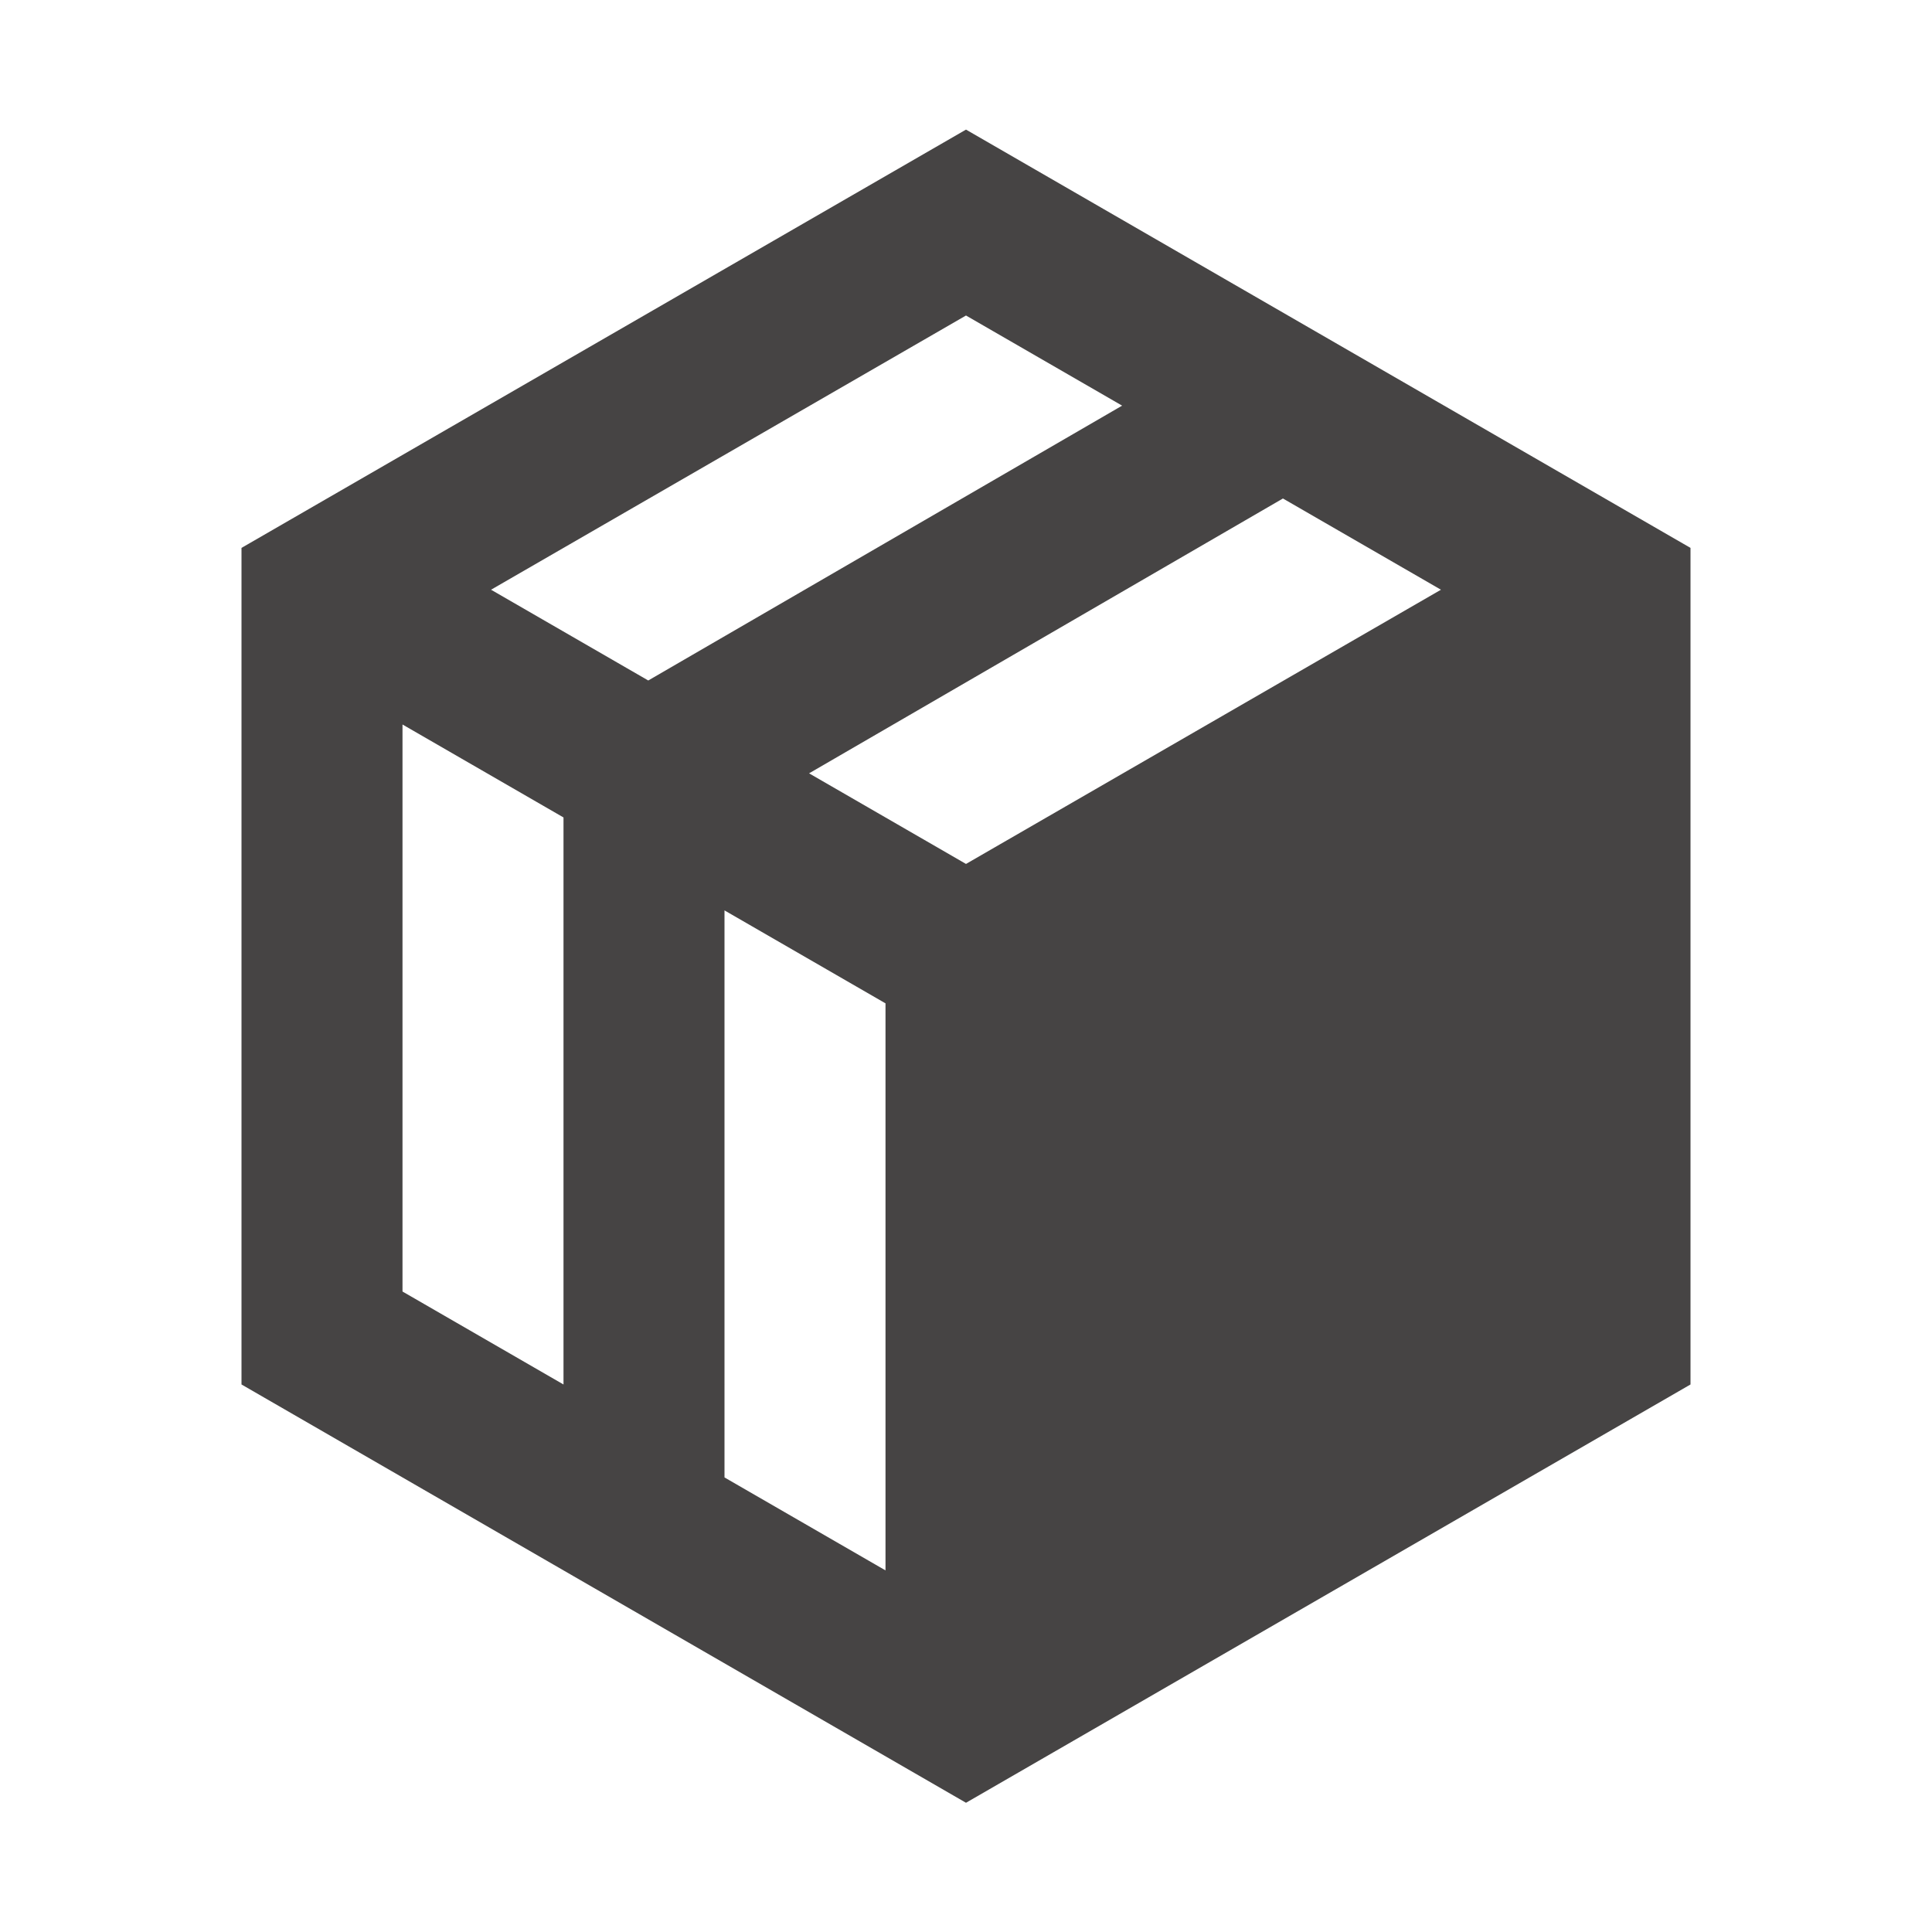
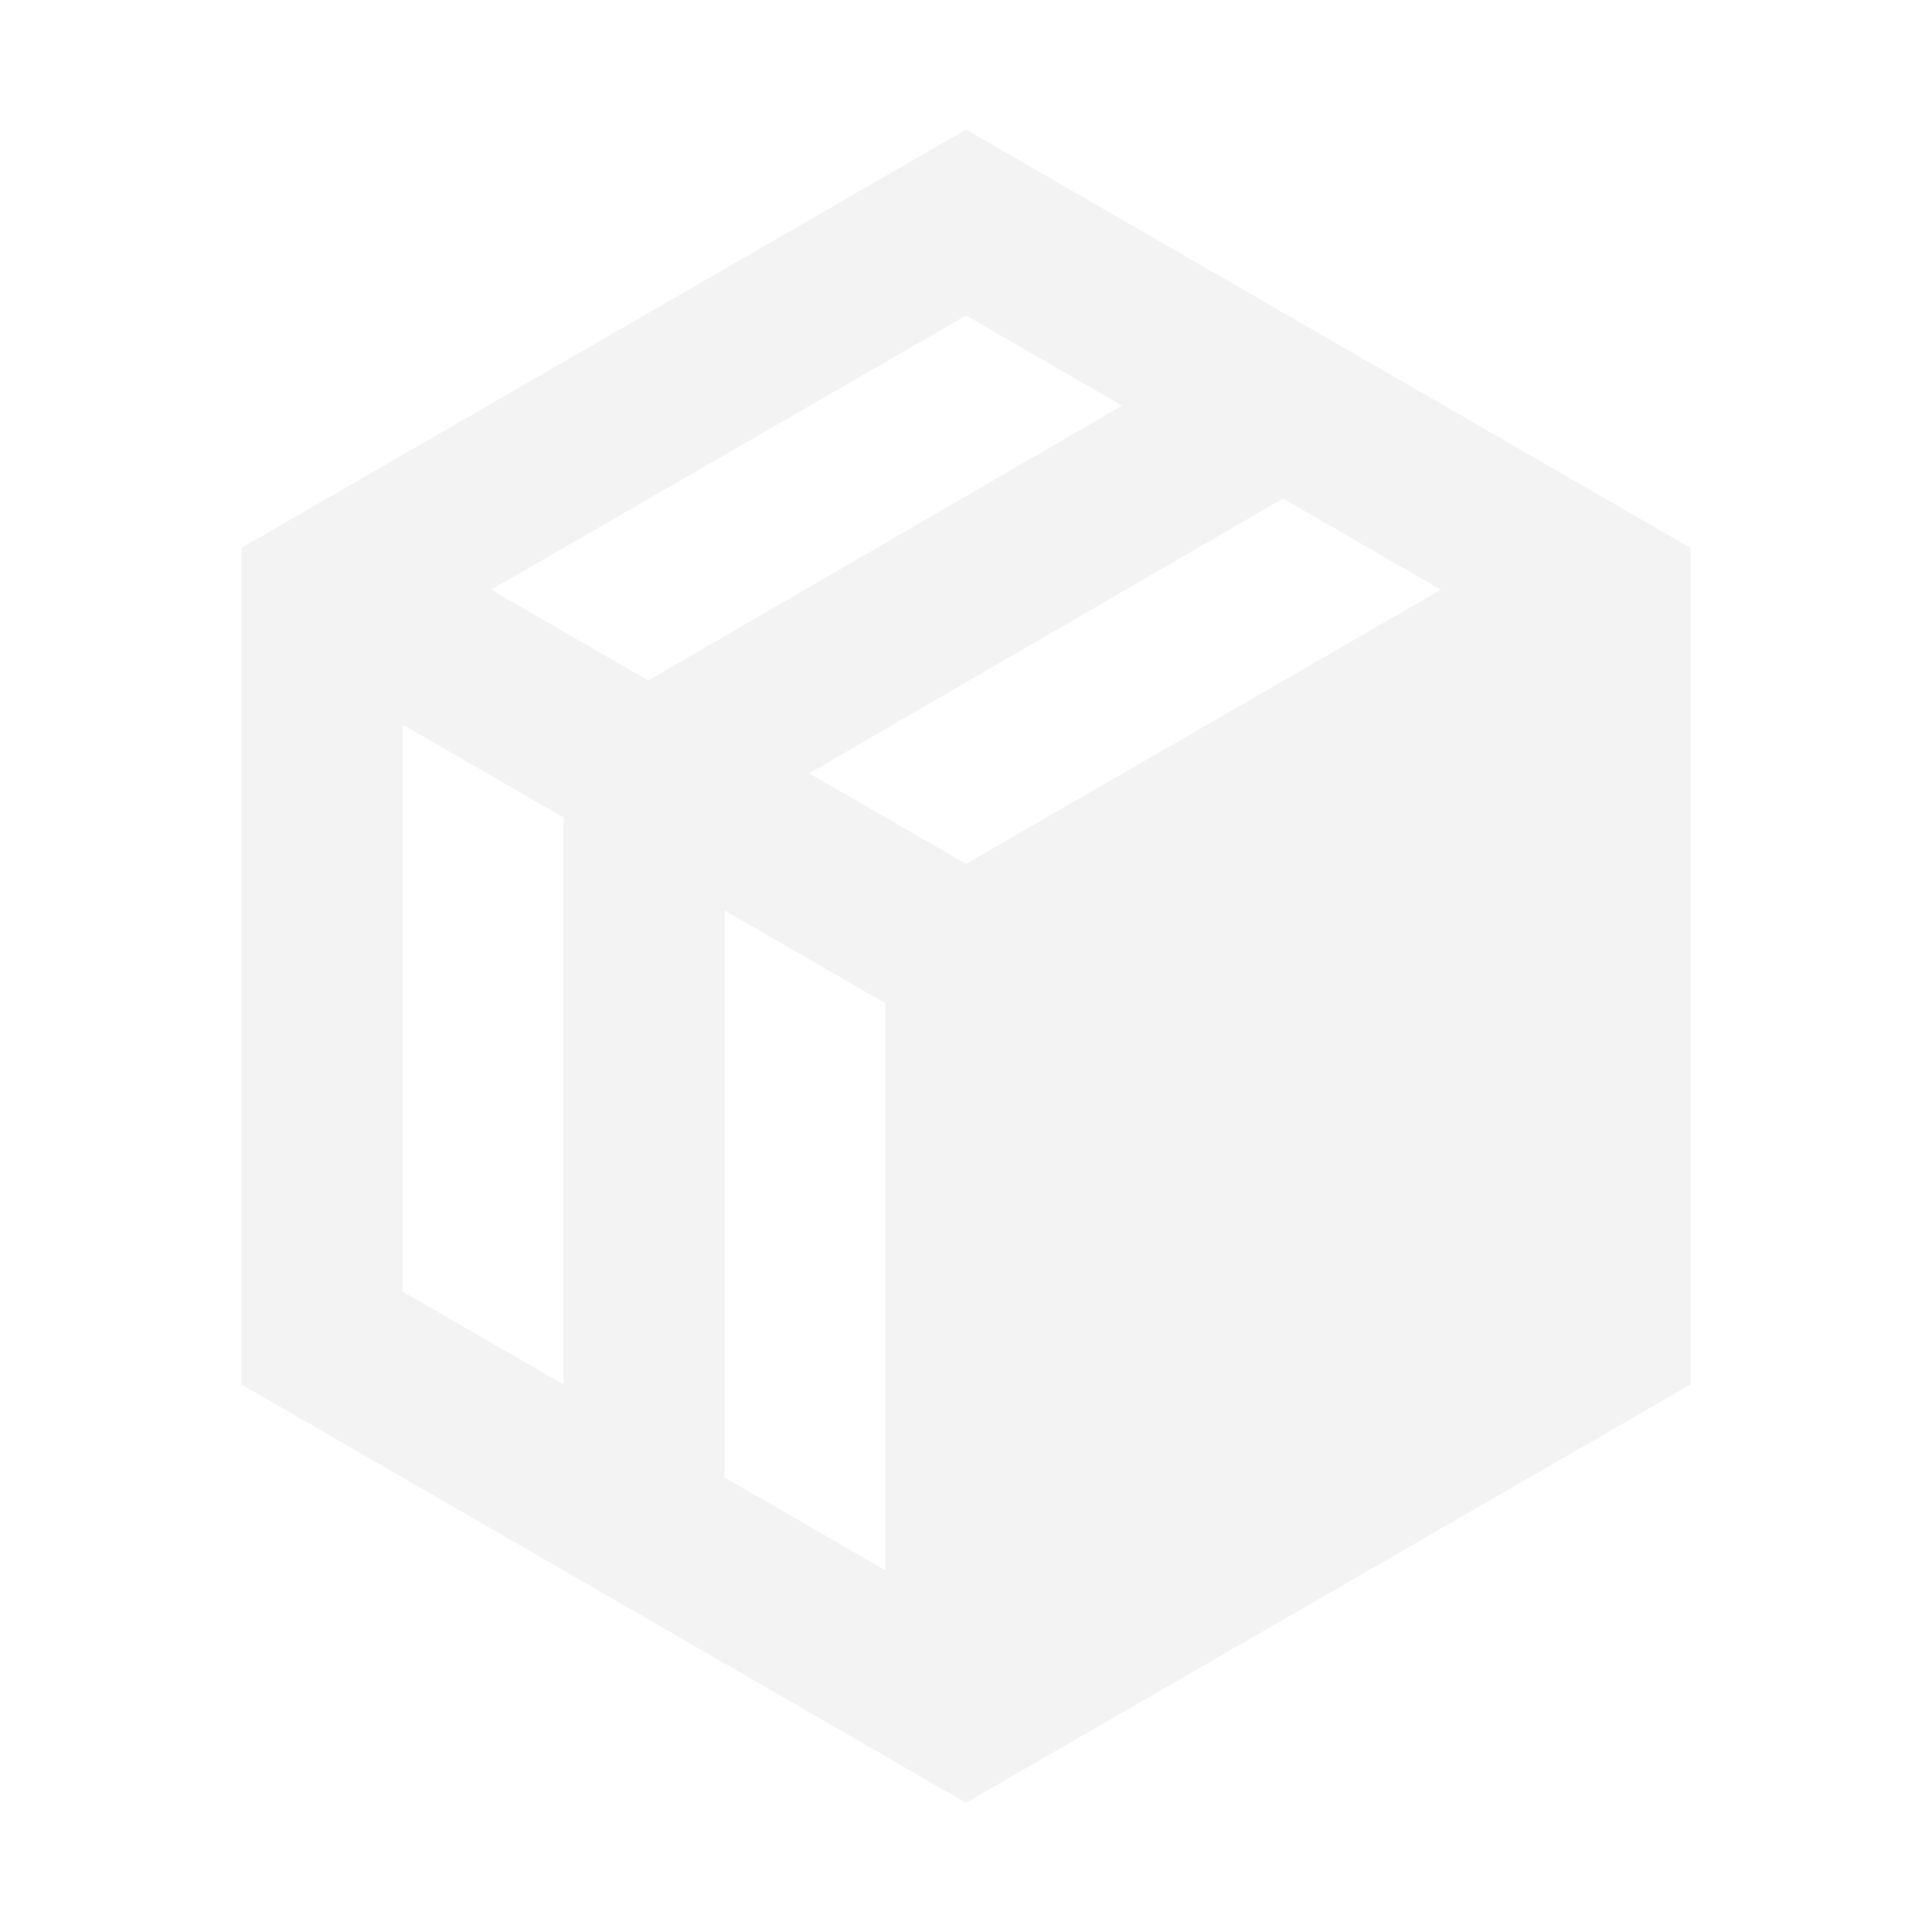
- <svg xmlns="http://www.w3.org/2000/svg" width="64px" height="64px" viewBox="0 0 512 512" version="1.1" fill="#464444">
+ <svg xmlns="http://www.w3.org/2000/svg" width="64px" height="64px" viewBox="0 0 512 512" version="1.1" fill="#F3F3F3">
  <g id="SVGRepo_bgCarrier" stroke-width="0" />
  <g id="SVGRepo_tracerCarrier" stroke-linecap="round" stroke-linejoin="round" />
  <g id="SVGRepo_iconCarrier">
    <g id="Page-1" stroke="none" stroke-width="1" fill="none" fill-rule="evenodd">
-       <g id="icon" fill="#464444" transform="translate(64, 34.34667)">
+       <g id="icon" fill="#F3F3F3" transform="translate(64, 34.34667)">
        <path d="M192,7.10542736e-15 L384,110.851 L384,332.554 L192,443.405 L1.42108547e-14,332.554 L1.42108547e-14,110.851 L192,7.10542736e-15 Z M127.999,206.918 L128,357.189 L170.667,381.824 L170.667,231.552 L127.999,206.918 Z M42.667,157.653 L42.667,307.92 L85.333,332.555 L85.333,182.286 L42.667,157.653 Z M275.991,97.759 L150.413,170.595 L192,194.606 L317.867,121.936 L275.991,97.759 Z M192,49.267 L66.133,121.936 L107.795,145.989 L233.374,73.154 L192,49.267 Z" id="Combined-Shape"> </path>
      </g>
    </g>
  </g>
</svg>
